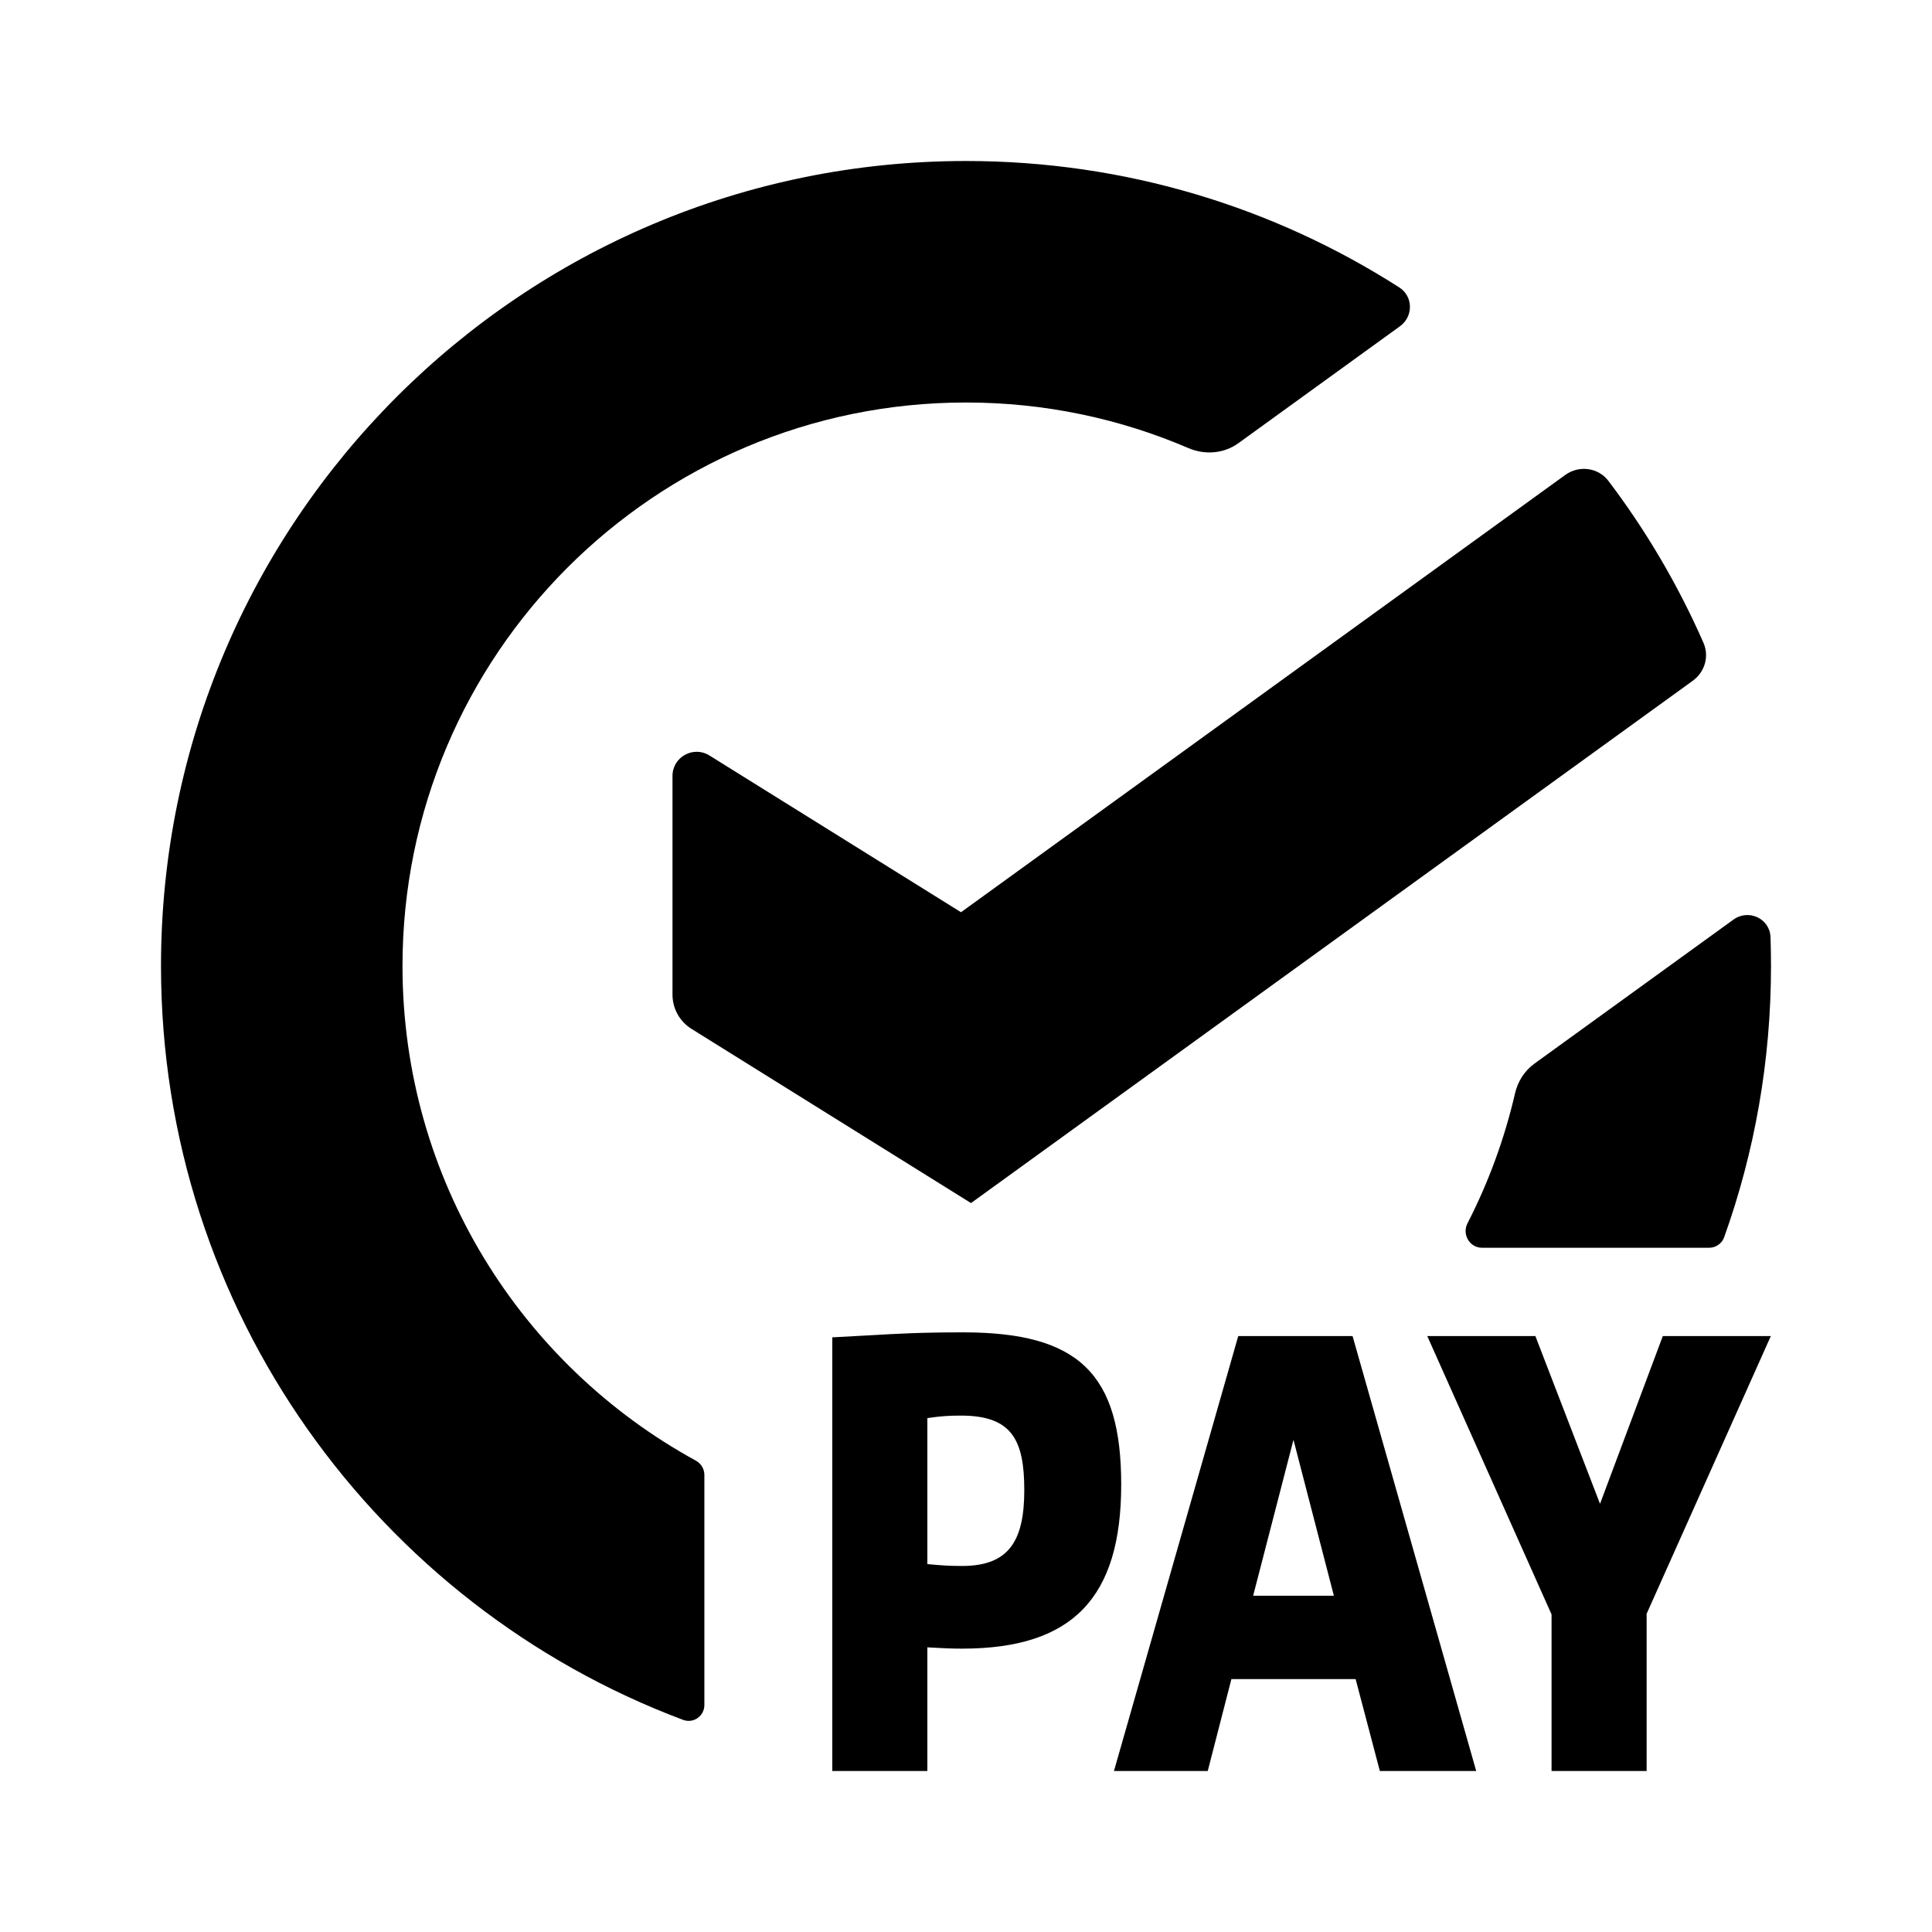
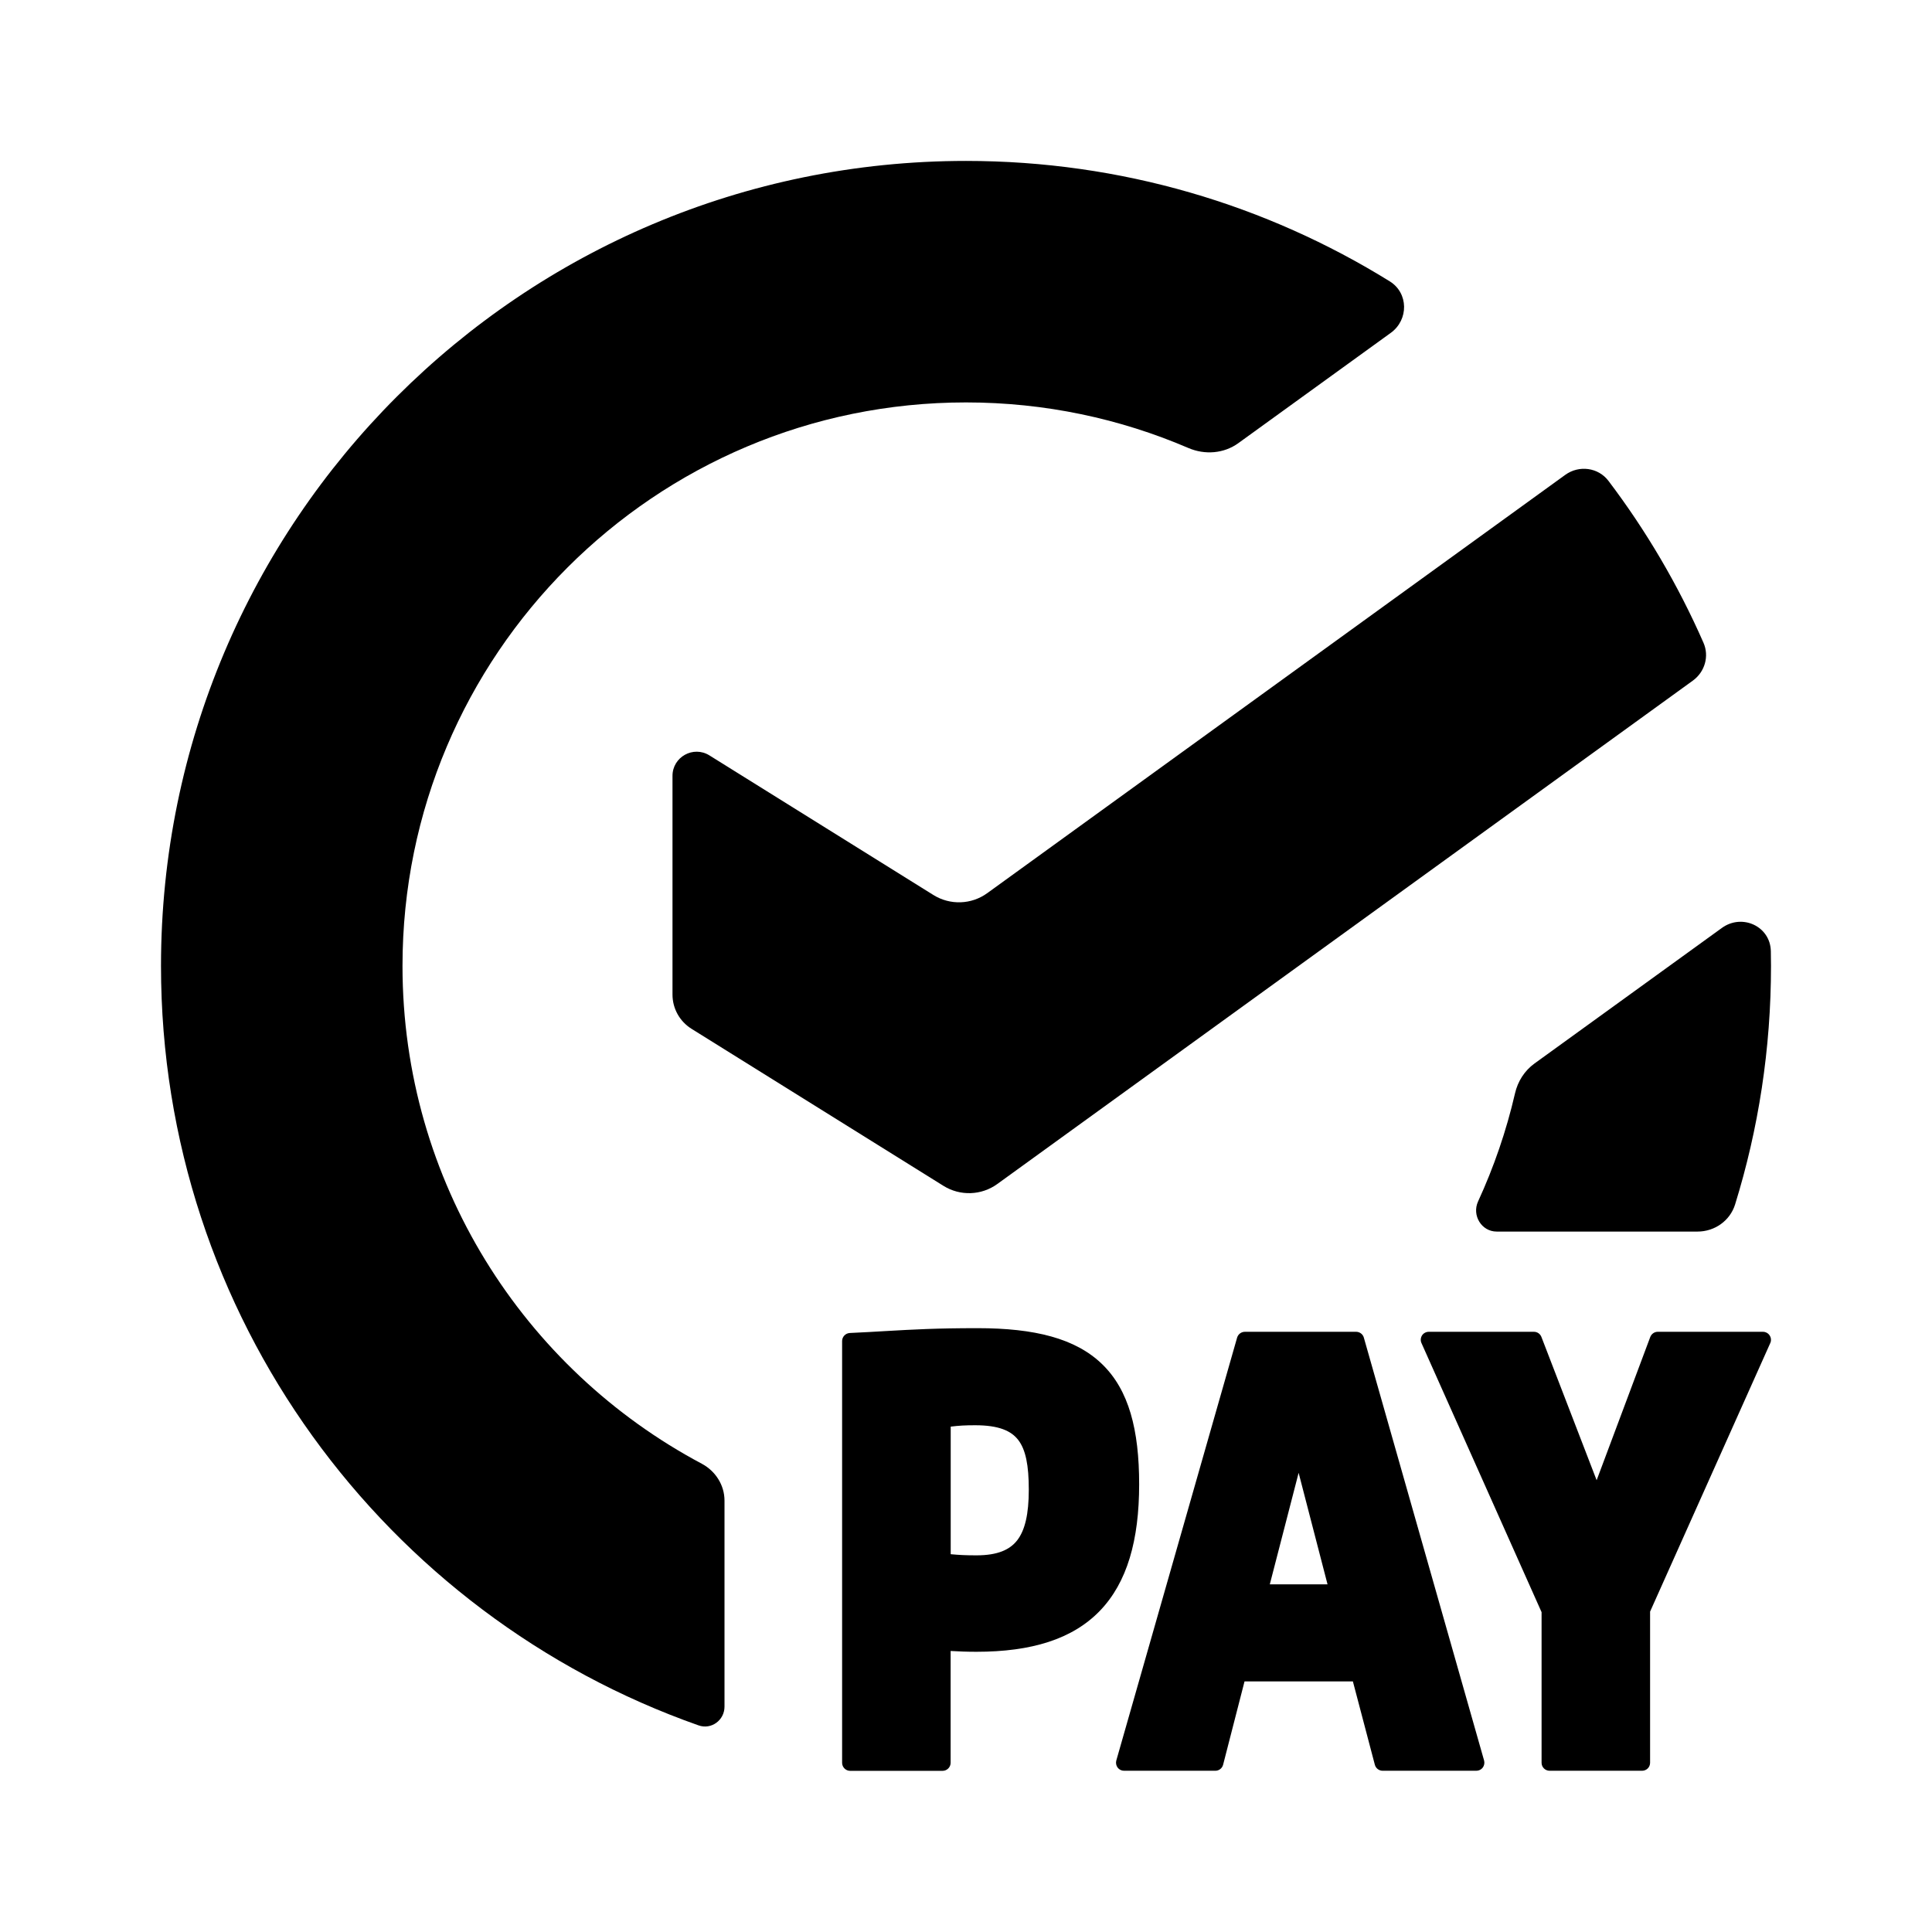
<svg xmlns="http://www.w3.org/2000/svg" width="24" height="24" viewBox="0 0 24 24" fill="none">
-   <path d="M8.75 21.18C8.75 21.317 8.615 21.413 8.486 21.365C4.697 19.943 2 16.286 2 12C2 6.477 6.477 2 12 2C13.982 2 15.829 2.576 17.383 3.571C17.556 3.682 17.558 3.931 17.392 4.052L15.383 5.506C15.203 5.636 14.967 5.654 14.762 5.566C13.915 5.202 12.981 5 12 5C8.134 5 5 8.134 5 12C5 14.65 6.472 16.956 8.643 18.144C8.709 18.18 8.75 18.248 8.75 18.322V21.18Z" fill="currentColor" />
-   <path d="M18.23 15.196C18.159 15.333 18.256 15.5 18.41 15.5H21.232C21.315 15.5 21.39 15.448 21.418 15.37C21.795 14.317 22 13.182 22 12C22 11.88 21.998 11.761 21.994 11.642C21.985 11.409 21.721 11.288 21.533 11.424L19.061 13.213C18.938 13.302 18.854 13.435 18.82 13.583C18.689 14.15 18.489 14.691 18.23 15.196Z" fill="currentColor" />
-   <path d="M11.938 11.332L19.444 5.9C19.615 5.776 19.855 5.807 19.982 5.976C20.449 6.593 20.846 7.267 21.161 7.985C21.235 8.153 21.178 8.348 21.029 8.456L12.062 14.945L8.59 12.781C8.443 12.689 8.354 12.529 8.354 12.356V9.639C8.354 9.404 8.613 9.26 8.813 9.385L11.938 11.332Z" fill="currentColor" />
-   <path fill-rule="evenodd" clip-rule="evenodd" d="M11.52 20.464V22H10.339V16.613C10.515 16.604 10.662 16.596 10.798 16.588C11.158 16.567 11.441 16.551 11.967 16.551C13.403 16.551 13.928 17.068 13.928 18.442C13.928 19.847 13.326 20.48 11.952 20.48C11.824 20.48 11.729 20.475 11.615 20.469L11.52 20.464ZM11.52 19.43C11.69 19.445 11.774 19.453 11.952 19.453C12.531 19.453 12.724 19.144 12.724 18.511C12.724 17.886 12.569 17.585 11.937 17.585C11.774 17.585 11.682 17.593 11.52 17.616L11.52 19.43Z" fill="currentColor" />
-   <path fill-rule="evenodd" clip-rule="evenodd" d="M15.003 22L15.297 20.858H16.84L17.141 22H18.338L16.802 16.597H15.382L13.838 22H15.003ZM16.068 17.886L15.567 19.823H16.57L16.068 17.886Z" fill="currentColor" />
-   <path d="M20.455 22V20.047L21.998 16.597H20.656L19.876 18.681L19.073 16.597H17.73L19.274 20.055V22H20.455Z" fill="currentColor" />
+   <path d="M9 21.201C9 21.369 8.836 21.49 8.677 21.433C4.788 20.064 2 16.357 2 11.999C2 6.476 6.477 1.999 12 1.999C13.931 1.999 15.735 2.547 17.264 3.495C17.498 3.64 17.5 3.972 17.278 4.134L15.383 5.505C15.203 5.635 14.967 5.653 14.762 5.565C13.915 5.201 12.981 4.999 12 4.999C8.134 4.999 5 8.133 5 11.999C5 14.679 6.506 17.007 8.718 18.183C8.888 18.274 9 18.448 9 18.641V21.201Z" fill="currentColor" />
+   <path d="M18.361 14.925C18.282 15.097 18.404 15.299 18.592 15.299H21.088C21.3 15.299 21.491 15.165 21.554 14.962C21.844 14.026 22 13.03 22 11.999C22 11.938 21.999 11.878 21.998 11.817C21.993 11.507 21.642 11.345 21.39 11.527L19.061 13.212C18.938 13.301 18.854 13.434 18.82 13.582C18.712 14.05 18.557 14.499 18.361 14.925Z" fill="currentColor" />
+   <path d="M11.595 11.118C11.802 11.247 12.067 11.238 12.264 11.095L19.444 5.899C19.615 5.775 19.855 5.806 19.982 5.975C20.449 6.592 20.846 7.266 21.161 7.984C21.235 8.152 21.178 8.347 21.029 8.455L12.389 14.708C12.192 14.851 11.927 14.86 11.72 14.731L8.59 12.78C8.443 12.688 8.354 12.528 8.354 12.355V9.638C8.354 9.403 8.613 9.259 8.813 9.384L11.595 11.118Z" fill="currentColor" />
+   <path fill-rule="evenodd" clip-rule="evenodd" d="M11.809 21.898V20.509C11.915 20.515 12.007 20.519 12.13 20.519C12.811 20.519 13.323 20.363 13.663 20.01C14.002 19.659 14.151 19.133 14.151 18.438C14.151 17.761 14.023 17.267 13.691 16.946C13.36 16.625 12.85 16.499 12.145 16.499C11.63 16.499 11.353 16.515 11.002 16.535C10.869 16.543 10.727 16.551 10.556 16.559C10.503 16.562 10.461 16.606 10.461 16.659V21.898C10.461 21.953 10.506 21.998 10.561 21.998H11.709C11.764 21.998 11.809 21.953 11.809 21.898ZM12.13 19.321C11.996 19.321 11.919 19.317 11.81 19.307V17.722C11.915 17.709 11.993 17.705 12.115 17.705C12.409 17.705 12.562 17.775 12.649 17.888C12.742 18.009 12.78 18.203 12.78 18.505C12.78 18.808 12.733 19.008 12.637 19.133C12.546 19.251 12.394 19.321 12.13 19.321Z" fill="currentColor" />
+   <path fill-rule="evenodd" clip-rule="evenodd" d="M15.097 21.997C15.143 21.997 15.182 21.967 15.194 21.922L15.46 20.887H16.806L17.079 21.923C17.091 21.967 17.131 21.997 17.176 21.997H18.339C18.371 21.997 18.4 21.983 18.419 21.958C18.438 21.933 18.444 21.9 18.436 21.87L16.942 16.616C16.93 16.573 16.89 16.544 16.846 16.544H15.465C15.42 16.544 15.381 16.573 15.368 16.616L13.867 21.87C13.859 21.9 13.865 21.933 13.884 21.958C13.903 21.983 13.932 21.997 13.964 21.997H15.097ZM15.774 19.681L16.132 18.296L16.491 19.681H15.774Z" fill="currentColor" />
+   <path d="M20.498 21.898C20.498 21.953 20.454 21.997 20.398 21.997H19.25C19.195 21.997 19.15 21.953 19.15 21.898V20.027L17.658 16.684C17.644 16.654 17.647 16.618 17.665 16.589C17.683 16.561 17.715 16.544 17.749 16.544H19.055C19.096 16.544 19.133 16.569 19.148 16.608L19.834 18.388L20.5 16.609C20.515 16.57 20.552 16.544 20.593 16.544H21.899C21.933 16.544 21.965 16.561 21.983 16.589C22.002 16.618 22.005 16.654 21.991 16.684L20.498 20.02V21.898Z" fill="currentColor" />
</svg>
